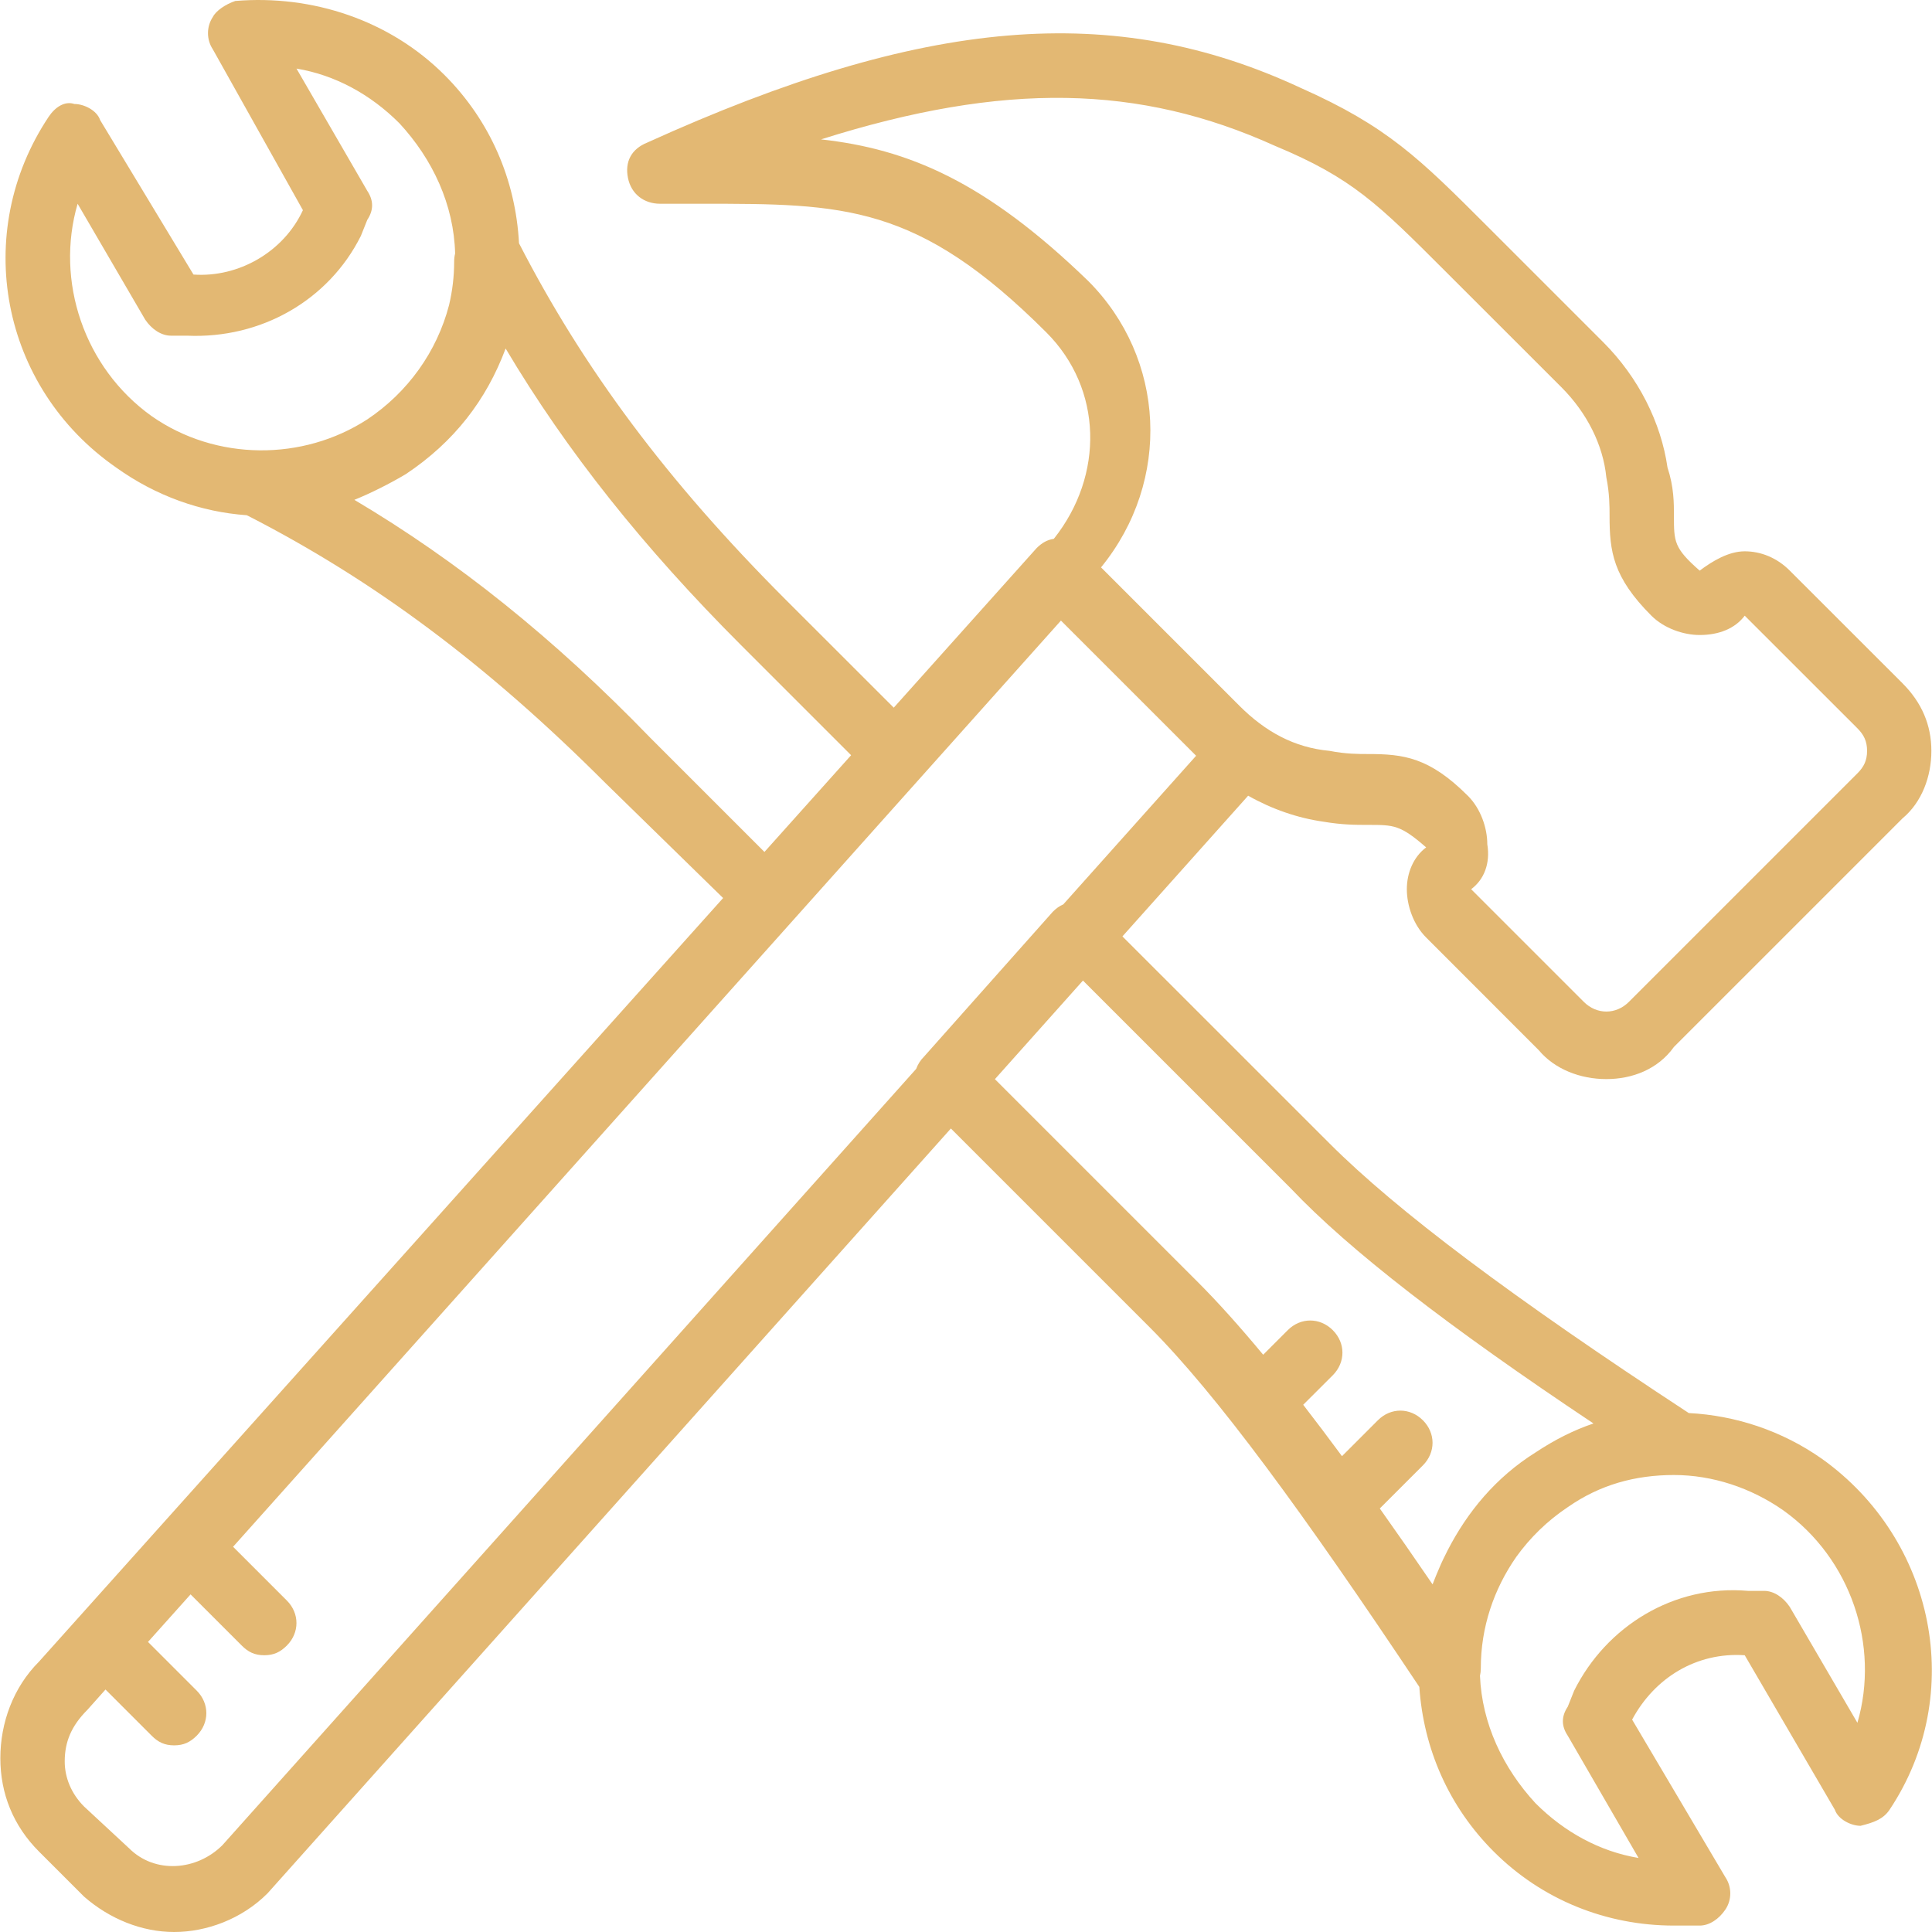
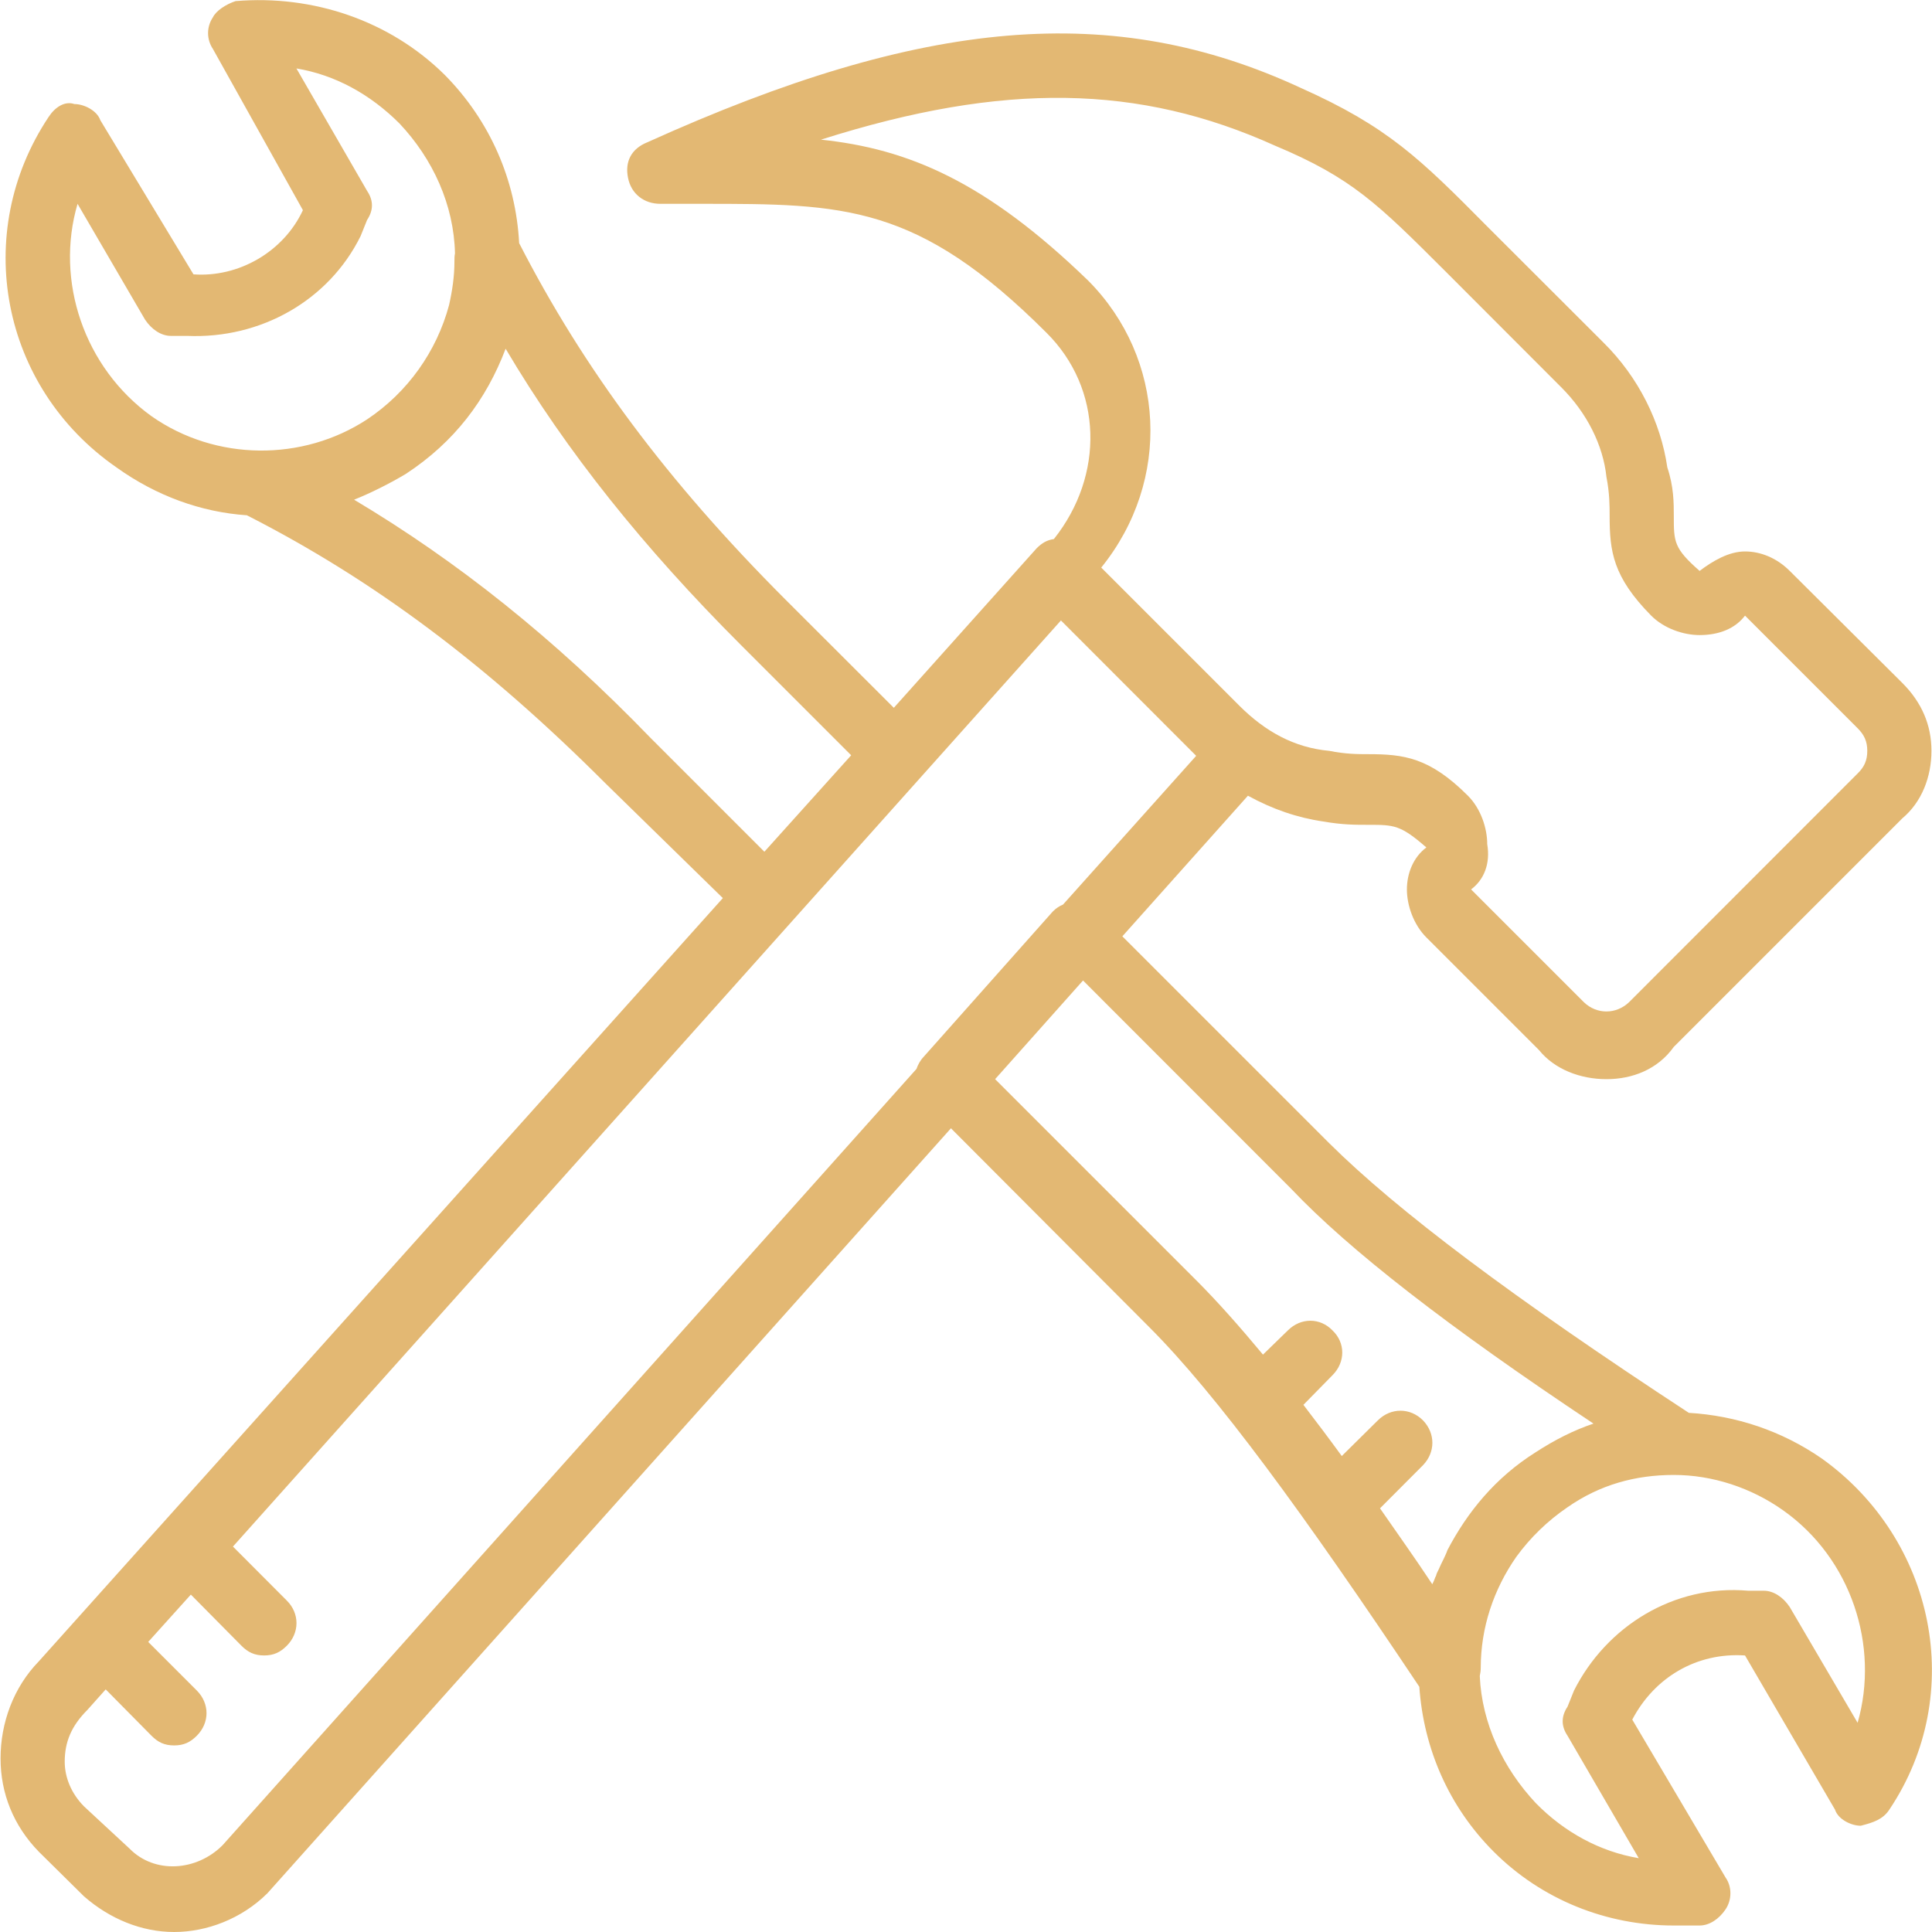
- <svg xmlns="http://www.w3.org/2000/svg" width="28" height="28" viewBox="0 0 28 28" fill="none">
-   <path d="M26.406 21.143C25.824 20.734 25.153 20.514 24.475 20.479C21.92 18.805 20.246 17.549 19.269 16.572L16.267 13.571L18.089 11.532C18.434 11.727 18.805 11.855 19.176 11.908C19.456 11.955 19.642 11.955 19.829 11.955C20.202 11.955 20.295 11.955 20.669 12.281C20.482 12.421 20.389 12.654 20.389 12.887C20.389 13.121 20.482 13.401 20.669 13.587L22.301 15.22C22.534 15.499 22.907 15.639 23.28 15.639C23.654 15.639 24.027 15.499 24.26 15.173L27.572 11.861C27.852 11.628 27.991 11.255 27.991 10.882C27.991 10.509 27.852 10.182 27.572 9.902L25.939 8.27C25.753 8.083 25.519 7.99 25.286 7.99C25.053 7.99 24.82 8.13 24.633 8.27C24.26 7.943 24.26 7.85 24.26 7.477C24.26 7.29 24.26 7.057 24.167 6.777C24.073 6.124 23.747 5.471 23.234 4.958L21.555 3.279C20.575 2.299 20.109 1.833 18.849 1.273C16.144 0.014 13.392 0.247 9.381 2.066C9.148 2.16 9.054 2.346 9.101 2.579C9.148 2.813 9.334 2.953 9.567 2.953H10.174C12.226 2.953 13.299 2.953 15.165 4.818C15.981 5.635 16.005 6.888 15.273 7.809C15.174 7.824 15.099 7.869 15.024 7.943L12.953 10.256L11.386 8.69C9.665 6.968 8.454 5.339 7.522 3.526C7.473 2.608 7.105 1.75 6.442 1.087C5.649 0.294 4.53 -0.079 3.41 0.014C3.271 0.061 3.131 0.154 3.084 0.247C2.991 0.387 2.991 0.574 3.084 0.714L4.39 3.046C4.11 3.652 3.457 4.025 2.804 3.979L1.451 1.74C1.405 1.6 1.218 1.507 1.078 1.507C0.938 1.46 0.798 1.553 0.705 1.693C-0.414 3.372 0.005 5.611 1.685 6.777C2.263 7.19 2.915 7.42 3.575 7.467C3.582 7.471 3.589 7.474 3.597 7.477C5.416 8.41 7.049 9.622 8.774 11.348L10.48 13.015L0.565 24.082C0.192 24.455 0.005 24.968 0.005 25.481C0.005 25.994 0.192 26.461 0.565 26.834L1.218 27.487C1.591 27.813 2.058 28 2.524 28C2.991 28 3.504 27.814 3.877 27.44L13.781 16.355L16.657 19.231C17.636 20.21 18.894 21.933 20.57 24.448C20.631 25.346 20.998 26.184 21.648 26.834C22.348 27.534 23.28 27.907 24.26 27.907C24.4 27.907 24.54 27.907 24.633 27.907C24.773 27.907 24.913 27.813 25.006 27.674C25.1 27.534 25.1 27.347 25.006 27.207L23.654 24.922C23.98 24.315 24.587 23.942 25.286 23.989L26.592 26.228C26.639 26.367 26.825 26.461 26.965 26.461C27.152 26.414 27.292 26.367 27.385 26.228C28.505 24.548 28.038 22.309 26.406 21.143ZM15.771 4.072C14.278 2.626 13.159 2.16 11.899 2.02C14.558 1.18 16.517 1.227 18.476 2.113C19.596 2.579 19.969 2.953 20.948 3.932L22.628 5.611C23.001 5.984 23.234 6.451 23.28 6.917C23.327 7.15 23.327 7.337 23.327 7.477C23.327 7.99 23.374 8.363 23.933 8.923C24.12 9.109 24.4 9.203 24.633 9.203C24.913 9.203 25.146 9.109 25.286 8.923L26.919 10.555C27.012 10.649 27.059 10.742 27.059 10.882C27.059 11.022 27.012 11.115 26.919 11.208L23.607 14.52C23.42 14.707 23.141 14.707 22.954 14.52L21.321 12.887C21.508 12.748 21.601 12.514 21.555 12.235C21.555 12.001 21.461 11.721 21.275 11.535C20.715 10.975 20.342 10.928 19.829 10.928C19.689 10.928 19.502 10.928 19.269 10.882C18.756 10.835 18.336 10.602 17.963 10.229L15.957 8.223C16.984 6.964 16.89 5.191 15.771 4.072ZM1.125 2.953L2.104 4.632C2.198 4.772 2.338 4.865 2.478 4.865H2.711C3.784 4.912 4.763 4.352 5.23 3.419L5.323 3.186C5.416 3.046 5.416 2.906 5.323 2.766L4.297 0.994C4.856 1.087 5.37 1.367 5.789 1.787C6.27 2.307 6.578 2.966 6.596 3.674C6.587 3.71 6.582 3.749 6.582 3.792C6.582 4.008 6.556 4.219 6.508 4.422C6.332 5.097 5.91 5.686 5.323 6.078C4.39 6.684 3.131 6.684 2.198 6.031C1.218 5.331 0.798 4.072 1.125 2.953ZM9.427 10.695C8.028 9.249 6.629 8.13 5.136 7.244C5.369 7.15 5.649 7.01 5.882 6.871C6.582 6.404 7.049 5.798 7.328 5.051C8.215 6.544 9.334 7.943 10.733 9.343L12.335 10.945L11.079 12.347L9.427 10.695ZM3.224 26.741C2.851 27.114 2.244 27.16 1.871 26.787L1.218 26.181C1.032 25.994 0.938 25.761 0.938 25.528C0.938 25.248 1.032 25.015 1.265 24.782L1.529 24.486L2.198 25.155C2.291 25.248 2.384 25.295 2.524 25.295C2.664 25.295 2.757 25.248 2.851 25.155C3.037 24.968 3.037 24.688 2.851 24.502L2.145 23.796L2.762 23.107L3.504 23.849C3.597 23.942 3.69 23.989 3.83 23.989C3.97 23.989 4.063 23.942 4.157 23.849C4.343 23.662 4.343 23.382 4.157 23.196L3.378 22.417L15.376 8.994L17.335 10.953L15.41 13.107C15.355 13.13 15.306 13.166 15.258 13.214L13.392 15.313C13.339 15.366 13.301 15.427 13.278 15.491L3.224 26.741ZM14.419 15.64L15.695 14.211L18.709 17.225C19.549 18.112 20.995 19.231 23.094 20.63C22.814 20.724 22.534 20.864 22.254 21.05C21.676 21.412 21.266 21.914 20.98 22.469C20.976 22.477 20.972 22.485 20.968 22.493C20.951 22.526 20.934 22.56 20.918 22.594C20.895 22.642 20.873 22.69 20.853 22.739C20.838 22.772 20.824 22.805 20.811 22.838C20.809 22.843 20.807 22.848 20.805 22.853C20.79 22.889 20.776 22.926 20.762 22.962C20.497 22.574 20.242 22.207 19.997 21.862L20.622 21.237C20.808 21.05 20.808 20.77 20.622 20.584C20.435 20.397 20.155 20.397 19.969 20.584L19.449 21.104C19.255 20.841 19.068 20.593 18.887 20.359L19.316 19.931C19.502 19.744 19.502 19.464 19.316 19.278C19.129 19.091 18.849 19.091 18.663 19.278L18.307 19.634C17.964 19.221 17.648 18.869 17.357 18.578L14.419 15.64ZM26.919 24.968L25.939 23.289C25.846 23.149 25.706 23.056 25.566 23.056H25.333C24.26 22.962 23.28 23.569 22.814 24.502L22.721 24.735C22.627 24.875 22.627 25.015 22.721 25.155L23.747 26.927C23.187 26.834 22.674 26.554 22.254 26.134C21.782 25.623 21.477 24.979 21.449 24.287C21.457 24.253 21.461 24.216 21.461 24.175C21.461 23.584 21.649 23.031 21.976 22.562C22.177 22.283 22.428 22.038 22.721 21.843C23.187 21.517 23.7 21.377 24.26 21.377C24.82 21.377 25.379 21.563 25.846 21.89C26.825 22.589 27.245 23.849 26.919 24.968Z" fill="#E3B873" />
+ <svg xmlns="http://www.w3.org/2000/svg" width="14pt" height="14pt" viewBox="0 0 14 14" version="1.1">
+   <g id="surface1">
+     <path style=" stroke:none;fill-rule:nonzero;fill:rgb(89.02%,72.157%,45.098%);fill-opacity:1;" d="M 13.203 10.57 C 12.91 10.367 12.578 10.258 12.238 10.238 C 10.961 9.402 10.125 8.773 9.633 8.285 L 8.133 6.785 L 9.043 5.766 C 9.219 5.863 9.402 5.926 9.59 5.953 C 9.727 5.977 9.82 5.977 9.914 5.977 C 10.102 5.977 10.148 5.977 10.336 6.141 C 10.242 6.211 10.195 6.328 10.195 6.445 C 10.195 6.559 10.242 6.699 10.336 6.793 L 11.152 7.609 C 11.266 7.75 11.453 7.82 11.641 7.82 C 11.828 7.82 12.012 7.75 12.129 7.586 L 13.785 5.93 C 13.926 5.812 13.996 5.629 13.996 5.441 C 13.996 5.254 13.926 5.09 13.785 4.949 L 12.969 4.137 C 12.875 4.043 12.758 3.996 12.645 3.996 C 12.527 3.996 12.41 4.066 12.316 4.137 C 12.129 3.973 12.129 3.926 12.129 3.738 C 12.129 3.645 12.129 3.527 12.082 3.387 C 12.035 3.062 11.875 2.734 11.617 2.48 L 10.777 1.641 C 10.289 1.148 10.055 0.918 9.426 0.637 C 8.07 0.008 6.695 0.125 4.691 1.031 C 4.574 1.078 4.527 1.172 4.551 1.289 C 4.574 1.406 4.668 1.477 4.785 1.477 L 5.086 1.477 C 6.113 1.477 6.648 1.477 7.582 2.41 C 7.992 2.816 8.004 3.445 7.637 3.906 C 7.586 3.914 7.551 3.934 7.512 3.973 L 6.477 5.129 L 5.691 4.344 C 4.832 3.484 4.227 2.668 3.762 1.762 C 3.738 1.305 3.551 0.875 3.223 0.543 C 2.824 0.148 2.266 -0.039 1.707 0.008 C 1.637 0.031 1.566 0.078 1.543 0.125 C 1.496 0.195 1.496 0.285 1.543 0.355 L 2.195 1.523 C 2.055 1.824 1.73 2.012 1.402 1.988 L 0.727 0.871 C 0.703 0.801 0.609 0.754 0.539 0.754 C 0.469 0.73 0.398 0.777 0.352 0.848 C -0.207 1.688 0.004 2.805 0.844 3.387 C 1.133 3.594 1.457 3.711 1.789 3.734 C 1.793 3.734 1.793 3.738 1.797 3.738 C 2.707 4.203 3.523 4.812 4.387 5.676 L 5.238 6.508 L 0.281 12.039 C 0.098 12.227 0.004 12.484 0.004 12.742 C 0.004 12.996 0.098 13.23 0.281 13.418 L 0.609 13.742 C 0.797 13.906 1.027 14 1.262 14 C 1.496 14 1.75 13.906 1.938 13.719 L 6.891 8.176 L 8.328 9.617 C 8.816 10.105 9.445 10.965 10.285 12.223 C 10.316 12.672 10.5 13.094 10.824 13.418 C 11.172 13.766 11.641 13.953 12.129 13.953 C 12.199 13.953 12.27 13.953 12.316 13.953 C 12.387 13.953 12.457 13.906 12.504 13.836 C 12.551 13.766 12.551 13.672 12.504 13.605 L 11.828 12.461 C 11.988 12.156 12.293 11.973 12.645 11.996 L 13.297 13.113 C 13.32 13.184 13.414 13.23 13.484 13.23 C 13.574 13.207 13.645 13.184 13.691 13.113 C 14.254 12.273 14.02 11.156 13.203 10.57 Z M 7.887 2.035 C 7.141 1.312 6.578 1.078 5.949 1.012 C 7.277 0.59 8.258 0.613 9.238 1.055 C 9.797 1.289 9.984 1.477 10.473 1.965 L 11.312 2.805 C 11.5 2.992 11.617 3.227 11.641 3.457 C 11.664 3.574 11.664 3.668 11.664 3.738 C 11.664 3.996 11.688 4.18 11.965 4.461 C 12.059 4.555 12.199 4.602 12.316 4.602 C 12.457 4.602 12.574 4.555 12.645 4.461 L 13.461 5.277 C 13.508 5.324 13.531 5.371 13.531 5.441 C 13.531 5.512 13.508 5.559 13.461 5.605 L 11.805 7.262 C 11.711 7.352 11.57 7.352 11.477 7.262 L 10.66 6.445 C 10.754 6.375 10.801 6.258 10.777 6.117 C 10.777 6 10.73 5.859 10.637 5.766 C 10.359 5.488 10.172 5.465 9.914 5.465 C 9.844 5.465 9.75 5.465 9.633 5.441 C 9.379 5.418 9.168 5.301 8.98 5.113 L 7.98 4.113 C 8.492 3.48 8.445 2.598 7.887 2.035 Z M 0.562 1.477 L 1.051 2.316 C 1.098 2.387 1.168 2.434 1.238 2.434 L 1.355 2.434 C 1.891 2.457 2.383 2.176 2.613 1.711 L 2.66 1.594 C 2.707 1.523 2.707 1.453 2.66 1.383 L 2.148 0.496 C 2.43 0.543 2.684 0.684 2.895 0.895 C 3.137 1.152 3.289 1.484 3.297 1.836 C 3.293 1.855 3.293 1.875 3.293 1.895 C 3.293 2.004 3.277 2.109 3.254 2.211 C 3.164 2.547 2.953 2.844 2.66 3.039 C 2.195 3.344 1.566 3.344 1.098 3.016 C 0.609 2.664 0.398 2.035 0.562 1.477 Z M 4.715 5.348 C 4.016 4.625 3.312 4.066 2.566 3.621 C 2.684 3.574 2.824 3.504 2.941 3.434 C 3.293 3.203 3.523 2.898 3.664 2.527 C 4.105 3.273 4.668 3.973 5.367 4.672 L 6.168 5.473 L 5.539 6.172 Z M 1.613 13.371 C 1.426 13.559 1.121 13.582 0.938 13.395 L 0.609 13.09 C 0.516 12.996 0.469 12.879 0.469 12.766 C 0.469 12.625 0.516 12.508 0.633 12.391 L 0.766 12.242 L 1.098 12.578 C 1.145 12.625 1.191 12.648 1.262 12.648 C 1.332 12.648 1.379 12.625 1.426 12.578 C 1.52 12.484 1.52 12.344 1.426 12.25 L 1.074 11.898 L 1.383 11.555 L 1.75 11.926 C 1.797 11.973 1.844 11.996 1.914 11.996 C 1.984 11.996 2.031 11.973 2.078 11.926 C 2.172 11.832 2.172 11.691 2.078 11.598 L 1.688 11.207 L 7.688 4.496 L 8.668 5.477 L 7.703 6.555 C 7.676 6.566 7.652 6.582 7.629 6.605 L 6.695 7.656 C 6.668 7.684 6.652 7.715 6.641 7.746 Z M 7.211 7.82 L 7.848 7.105 L 9.355 8.613 C 9.773 9.055 10.496 9.617 11.547 10.316 C 11.406 10.363 11.266 10.434 11.129 10.523 C 10.836 10.707 10.633 10.957 10.488 11.234 C 10.488 11.238 10.484 11.242 10.484 11.246 C 10.477 11.262 10.469 11.281 10.461 11.297 C 10.449 11.32 10.438 11.344 10.426 11.371 C 10.418 11.387 10.41 11.402 10.406 11.418 C 10.406 11.422 10.402 11.426 10.402 11.426 C 10.395 11.445 10.387 11.465 10.379 11.48 C 10.25 11.285 10.121 11.105 10 10.93 L 10.312 10.617 C 10.402 10.523 10.402 10.387 10.312 10.293 C 10.219 10.199 10.078 10.199 9.984 10.293 L 9.723 10.551 C 9.629 10.422 9.535 10.297 9.445 10.18 L 9.656 9.965 C 9.75 9.871 9.75 9.73 9.656 9.641 C 9.566 9.547 9.426 9.547 9.332 9.641 L 9.152 9.816 C 8.98 9.609 8.824 9.434 8.68 9.289 Z M 13.461 12.484 L 12.969 11.645 C 12.922 11.574 12.852 11.527 12.781 11.527 L 12.668 11.527 C 12.129 11.48 11.641 11.785 11.406 12.25 L 11.359 12.367 C 11.312 12.438 11.312 12.508 11.359 12.578 L 11.875 13.465 C 11.594 13.418 11.336 13.277 11.129 13.066 C 10.891 12.812 10.738 12.488 10.723 12.145 C 10.727 12.125 10.73 12.109 10.73 12.086 C 10.73 11.793 10.824 11.516 10.988 11.281 C 11.09 11.141 11.215 11.02 11.359 10.922 C 11.594 10.758 11.852 10.688 12.129 10.688 C 12.41 10.688 12.691 10.781 12.922 10.945 C 13.414 11.293 13.621 11.926 13.461 12.484 Z M 13.461 12.484 " />
+   </g>
</svg>
